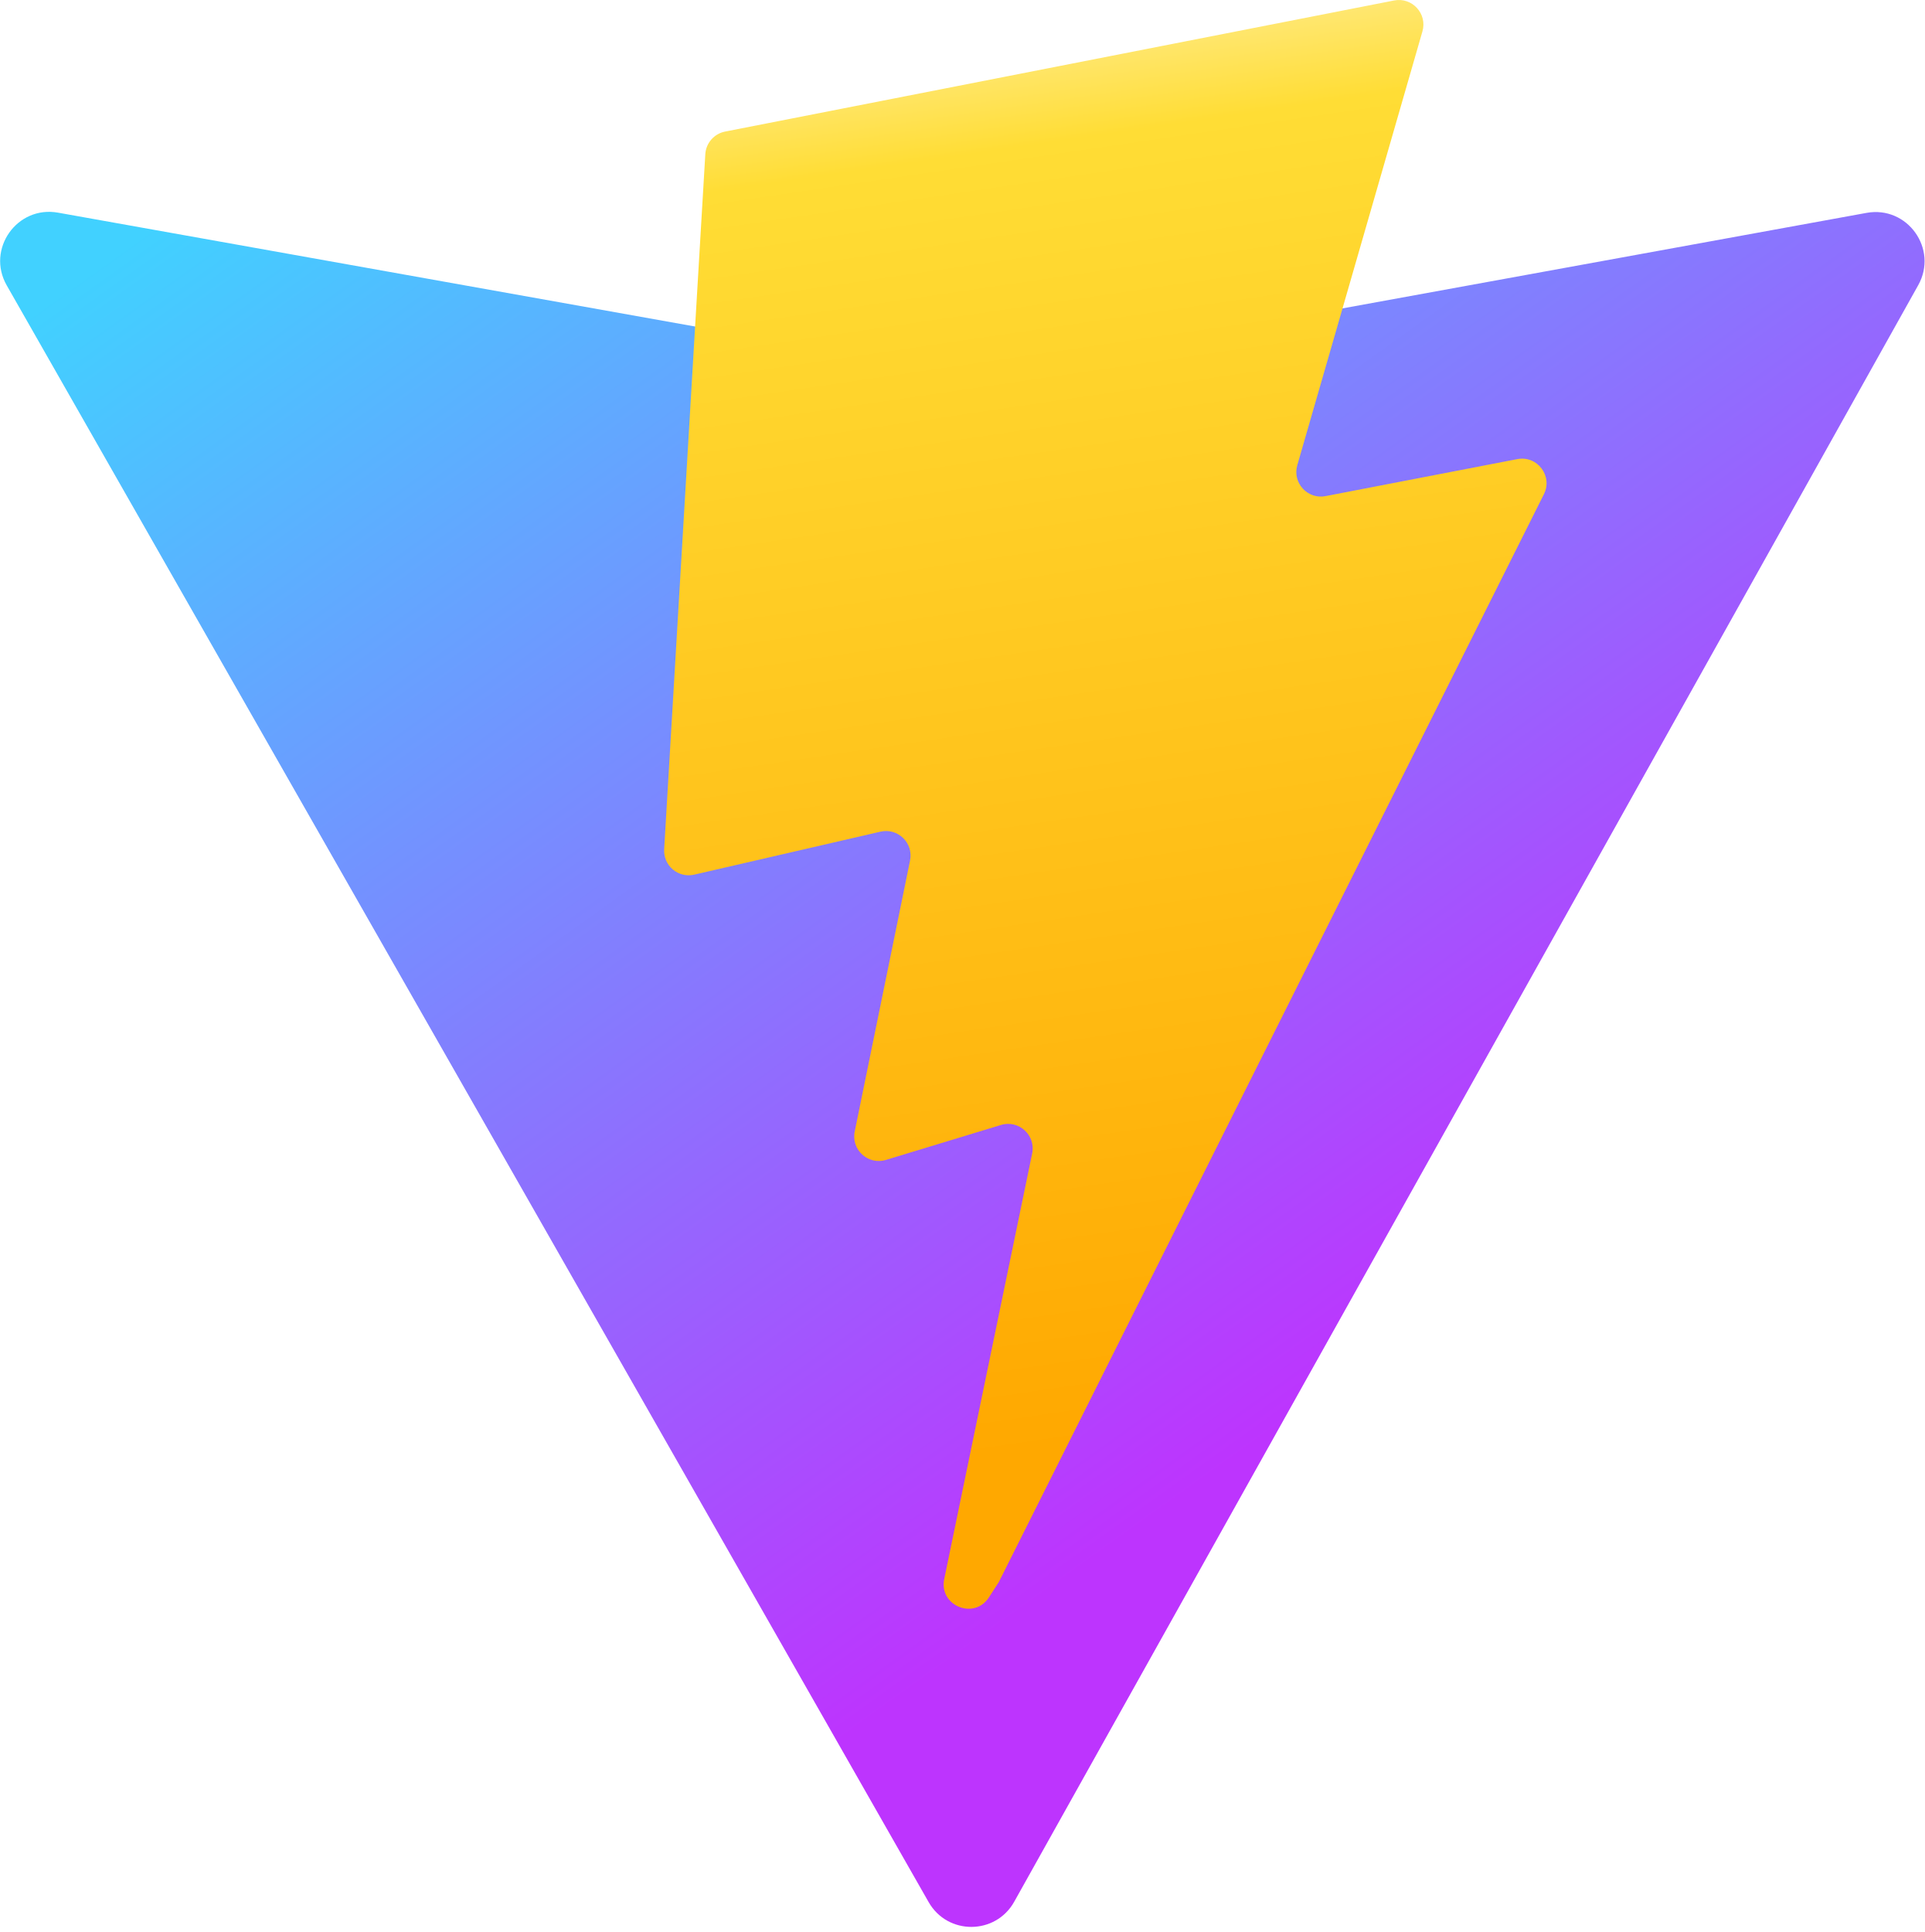
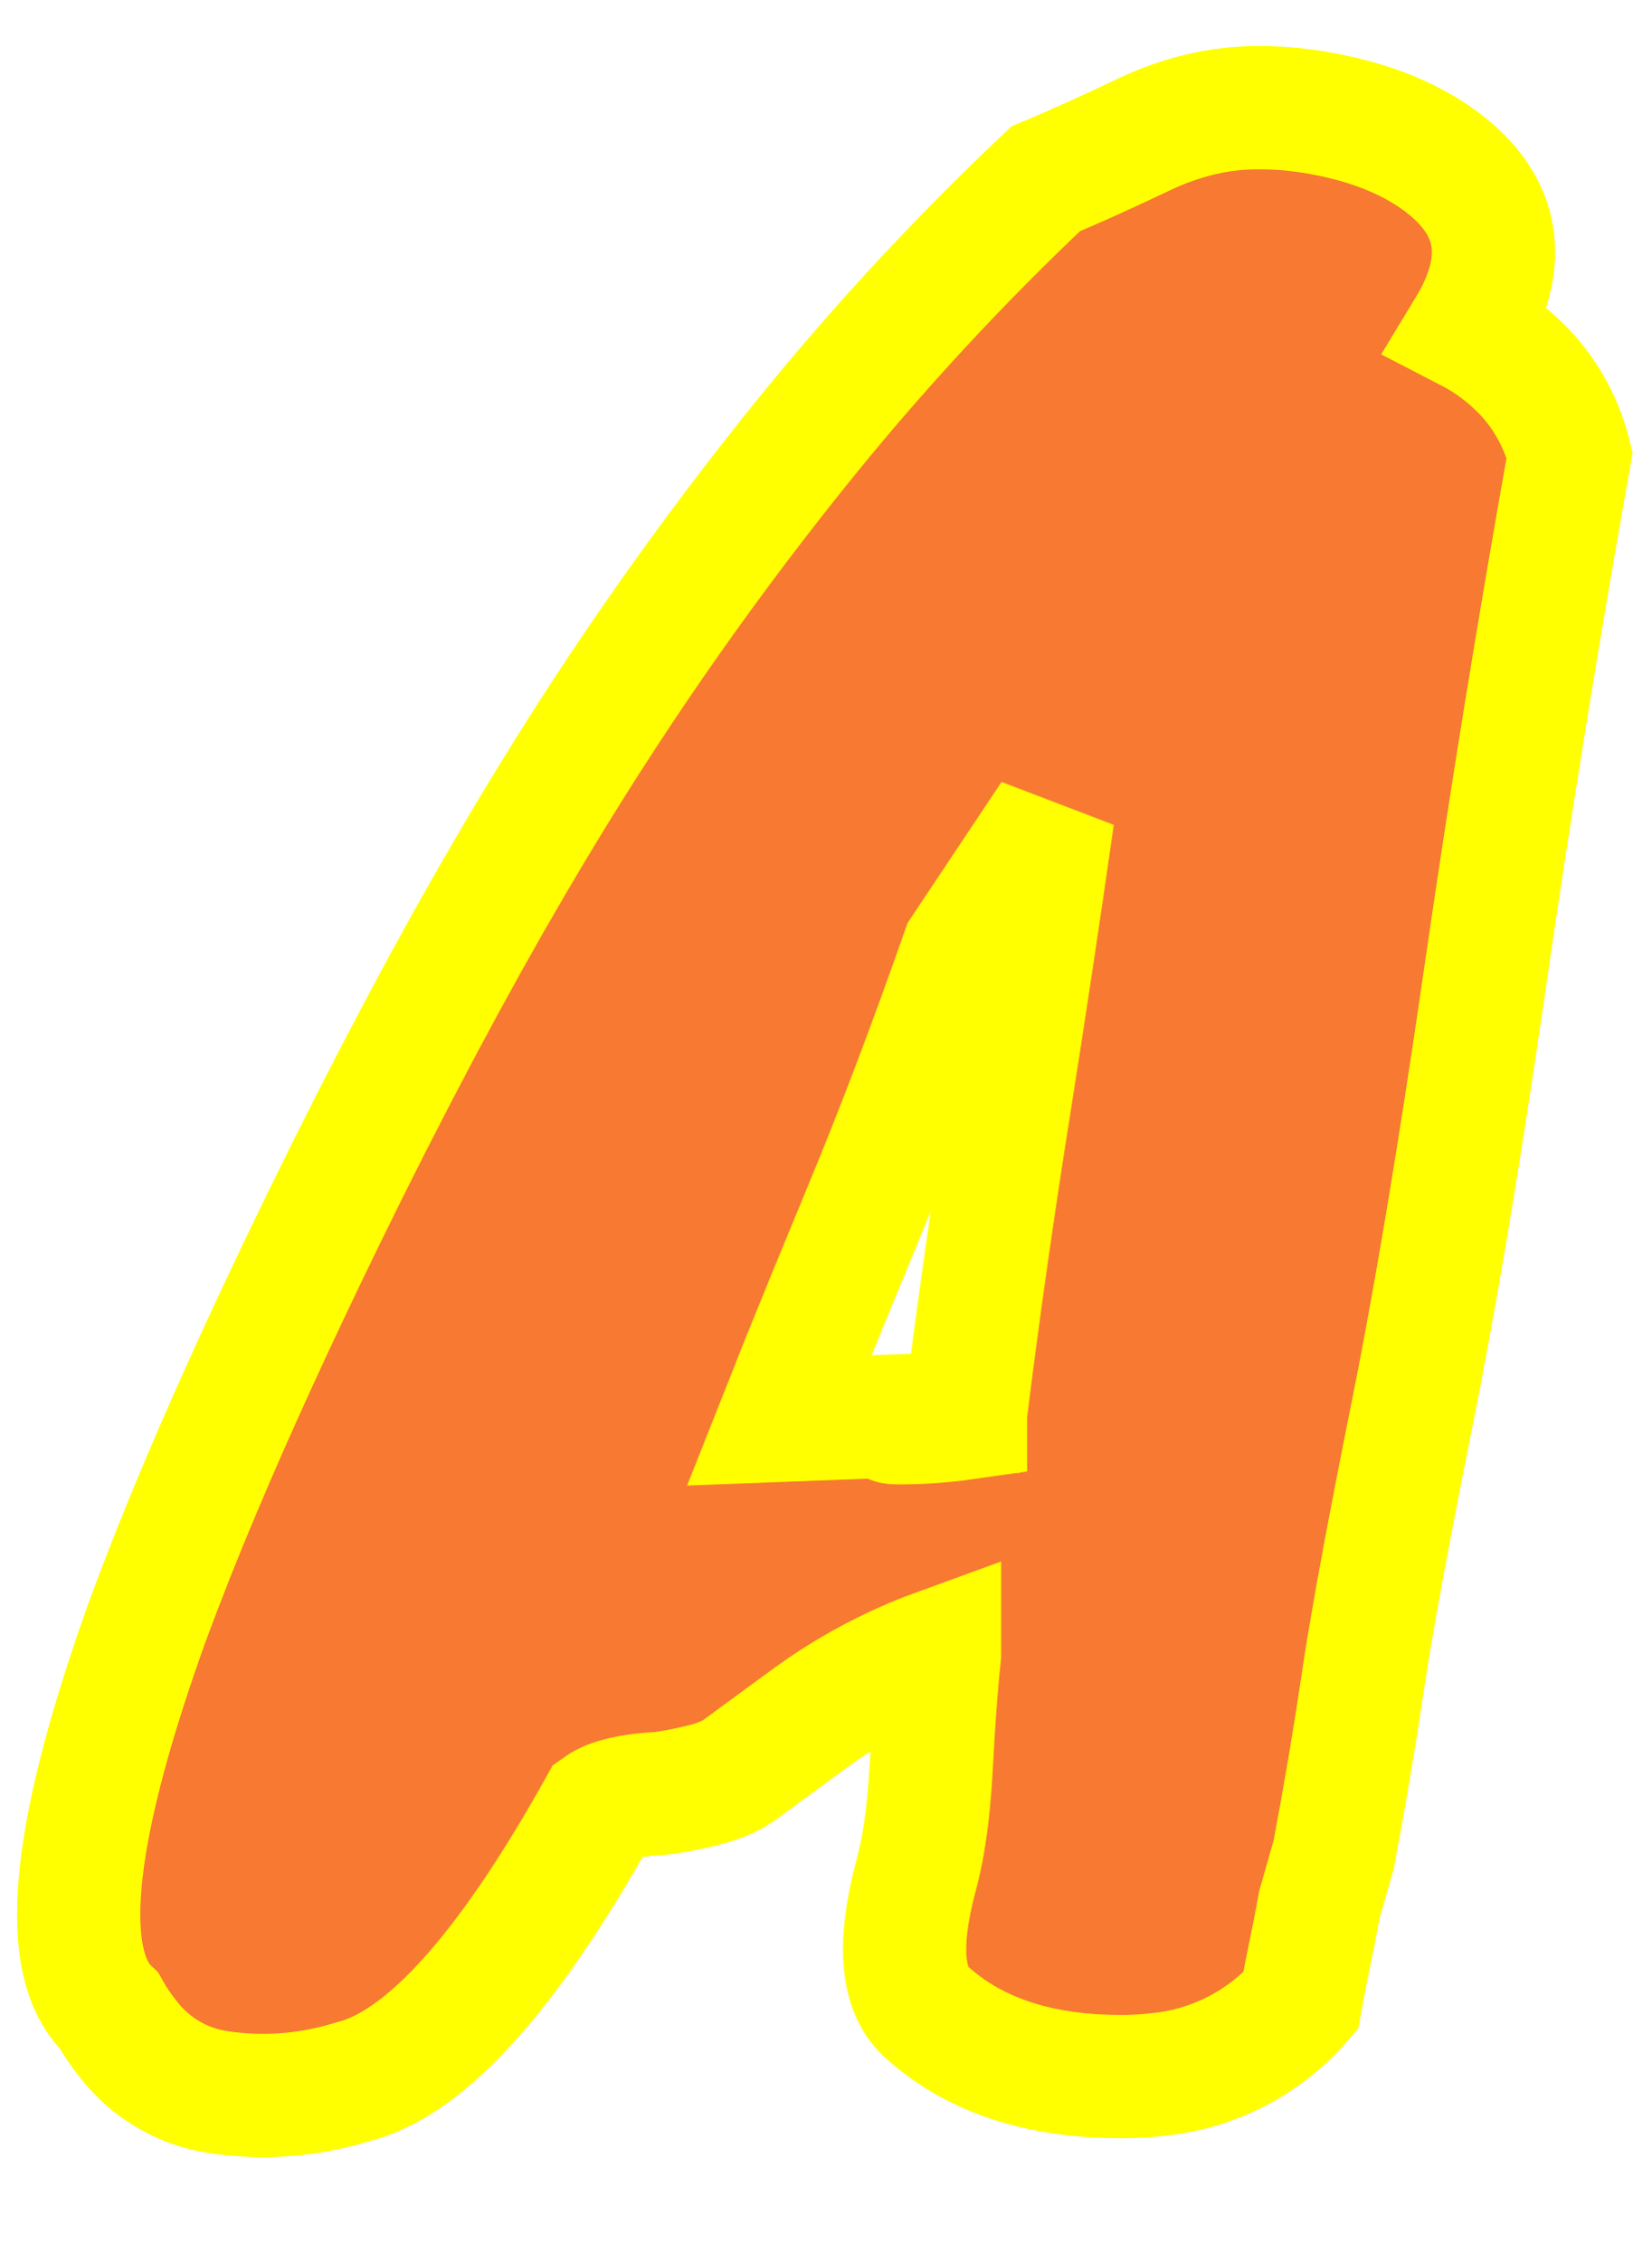
- <svg xmlns="http://www.w3.org/2000/svg" aria-hidden="true" role="img" class="iconify iconify--logos" width="31.88" height="32" preserveAspectRatio="xMidYMid meet" viewBox="0 0 256 257">
-   <defs>
-     <linearGradient id="IconifyId1813088fe1fbc01fb466" x1="-.828%" x2="57.636%" y1="7.652%" y2="78.411%">
-       <stop offset="0%" stop-color="#41D1FF" />
-       <stop offset="100%" stop-color="#BD34FE" />
-     </linearGradient>
-     <linearGradient id="IconifyId1813088fe1fbc01fb467" x1="43.376%" x2="50.316%" y1="2.242%" y2="89.03%">
-       <stop offset="0%" stop-color="#FFEA83" />
-       <stop offset="8.333%" stop-color="#FFDD35" />
-       <stop offset="100%" stop-color="#FFA800" />
-     </linearGradient>
-   </defs>
-   <path fill="url(#IconifyId1813088fe1fbc01fb466)" d="M255.153 37.938L134.897 252.976c-2.483 4.44-8.862 4.466-11.382.048L.875 37.958c-2.746-4.814 1.371-10.646 6.827-9.67l120.385 21.517a6.537 6.537 0 0 0 2.322-.004l117.867-21.483c5.438-.991 9.574 4.796 6.877 9.62Z" />
-   <path fill="url(#IconifyId1813088fe1fbc01fb467)" d="M185.432.063L96.44 17.501a3.268 3.268 0 0 0-2.634 3.014l-5.474 92.456a3.268 3.268 0 0 0 3.997 3.378l24.777-5.718c2.318-.535 4.413 1.507 3.936 3.838l-7.361 36.047c-.495 2.426 1.782 4.5 4.151 3.78l15.304-4.649c2.372-.72 4.652 1.36 4.15 3.788l-11.698 56.621c-.732 3.542 3.979 5.473 5.943 2.437l1.313-2.028l72.516-144.72c1.215-2.423-.88-5.186-3.54-4.672l-25.505 4.922c-2.396.462-4.435-1.77-3.759-4.114l16.646-57.705c.677-2.35-1.37-4.583-3.769-4.113Z" />
+ <svg xmlns="http://www.w3.org/2000/svg" width="19pt" height="26pt" viewBox="-1 -1 21 28">
+   <g id="fontsvg1675795251400" stroke-linecap="round" fill-rule="evenodd" stroke="#ffff00" stroke-width="0.5mm" fill="#f77932">
+     <path d="M 15.954 22.204 L 15.774 22.834 A 25.268 25.268 0 0 1 15.714 23.153 A 20.45 20.45 0 0 1 15.654 23.449 Q 15.594 23.734 15.534 24.064 A 2.761 2.761 0 0 1 13.71 24.998 A 3.913 3.913 0 0 1 13.254 25.024 Q 11.724 25.024 10.824 24.244 A 0.78 0.78 0 0 1 10.563 23.858 Q 10.436 23.468 10.565 22.813 A 5.267 5.267 0 0 1 10.644 22.474 A 4.38 4.38 0 0 0 10.738 22.045 Q 10.81 21.627 10.839 21.079 A 43.082 43.082 0 0 1 10.862 20.67 Q 10.899 20.082 10.944 19.654 L 10.944 19.594 A 6.711 6.711 0 0 0 9.612 20.252 A 6.094 6.094 0 0 0 9.324 20.449 A 421.629 421.629 0 0 0 9.073 20.632 Q 8.61 20.971 8.449 21.09 A 10.996 10.996 0 0 0 8.424 21.109 Q 8.276 21.221 8.046 21.291 A 2.007 2.007 0 0 1 7.944 21.319 Q 7.676 21.386 7.455 21.417 A 3.281 3.281 0 0 1 7.404 21.424 Q 6.834 21.454 6.624 21.604 Q 4.981 24.55 3.659 25.036 A 1.683 1.683 0 0 1 3.504 25.084 Q 2.634 25.354 1.764 25.219 A 1.772 1.772 0 0 1 0.634 24.553 A 2.657 2.657 0 0 1 0.384 24.184 Q -0.557 23.302 0.808 19.423 A 29.41 29.41 0 0 1 0.864 19.264 A 38.72 38.72 0 0 1 1.544 17.547 Q 2.19 16.015 3.099 14.149 A 78.928 78.928 0 0 1 4.352 11.684 Q 4.946 10.566 5.522 9.584 A 46.443 46.443 0 0 1 5.904 8.944 A 42.775 42.775 0 0 1 9.257 4.176 A 33.762 33.762 0 0 1 12.294 0.904 Q 12.864 0.664 13.524 0.349 A 3.695 3.695 0 0 1 14.262 0.085 A 3.069 3.069 0 0 1 14.829 0.004 A 3.986 3.986 0 0 1 15.014 0 Q 15.45 0 15.907 0.094 A 5.108 5.108 0 0 1 16.164 0.154 Q 16.854 0.334 17.334 0.694 Q 18.364 1.474 17.767 2.64 A 2.977 2.977 0 0 1 17.664 2.824 A 2.709 2.709 0 0 1 18.413 3.394 A 2.372 2.372 0 0 1 18.954 4.414 Q 18.354 7.774 17.874 11.089 Q 17.394 14.402 16.945 16.636 A 70.955 70.955 0 0 1 16.944 16.639 A 148.716 148.716 0 0 0 16.737 17.686 Q 16.454 19.143 16.33 19.974 A 21.586 21.586 0 0 0 16.329 19.984 Q 16.164 21.094 15.954 22.204 Z M 12.384 9.004 L 11.244 10.714 Q 10.614 12.514 9.984 14.029 A 209.346 209.346 0 0 0 9.537 15.113 Q 9.361 15.542 9.203 15.935 A 117.841 117.841 0 0 0 8.904 16.684 L 11.274 16.594 Q 11.514 14.674 11.814 12.784 Q 12.114 10.894 12.384 9.004 Z M 11.274 16.654 L 11.274 16.624 Q 10.884 16.654 10.554 16.684 A 9.522 9.522 0 0 0 10.507 16.689 Q 10.256 16.713 10.412 16.714 A 2.34 2.34 0 0 0 10.434 16.714 Q 10.854 16.714 11.274 16.654 Z" vector-effect="non-scaling-stroke" />
+   </g>
</svg>
